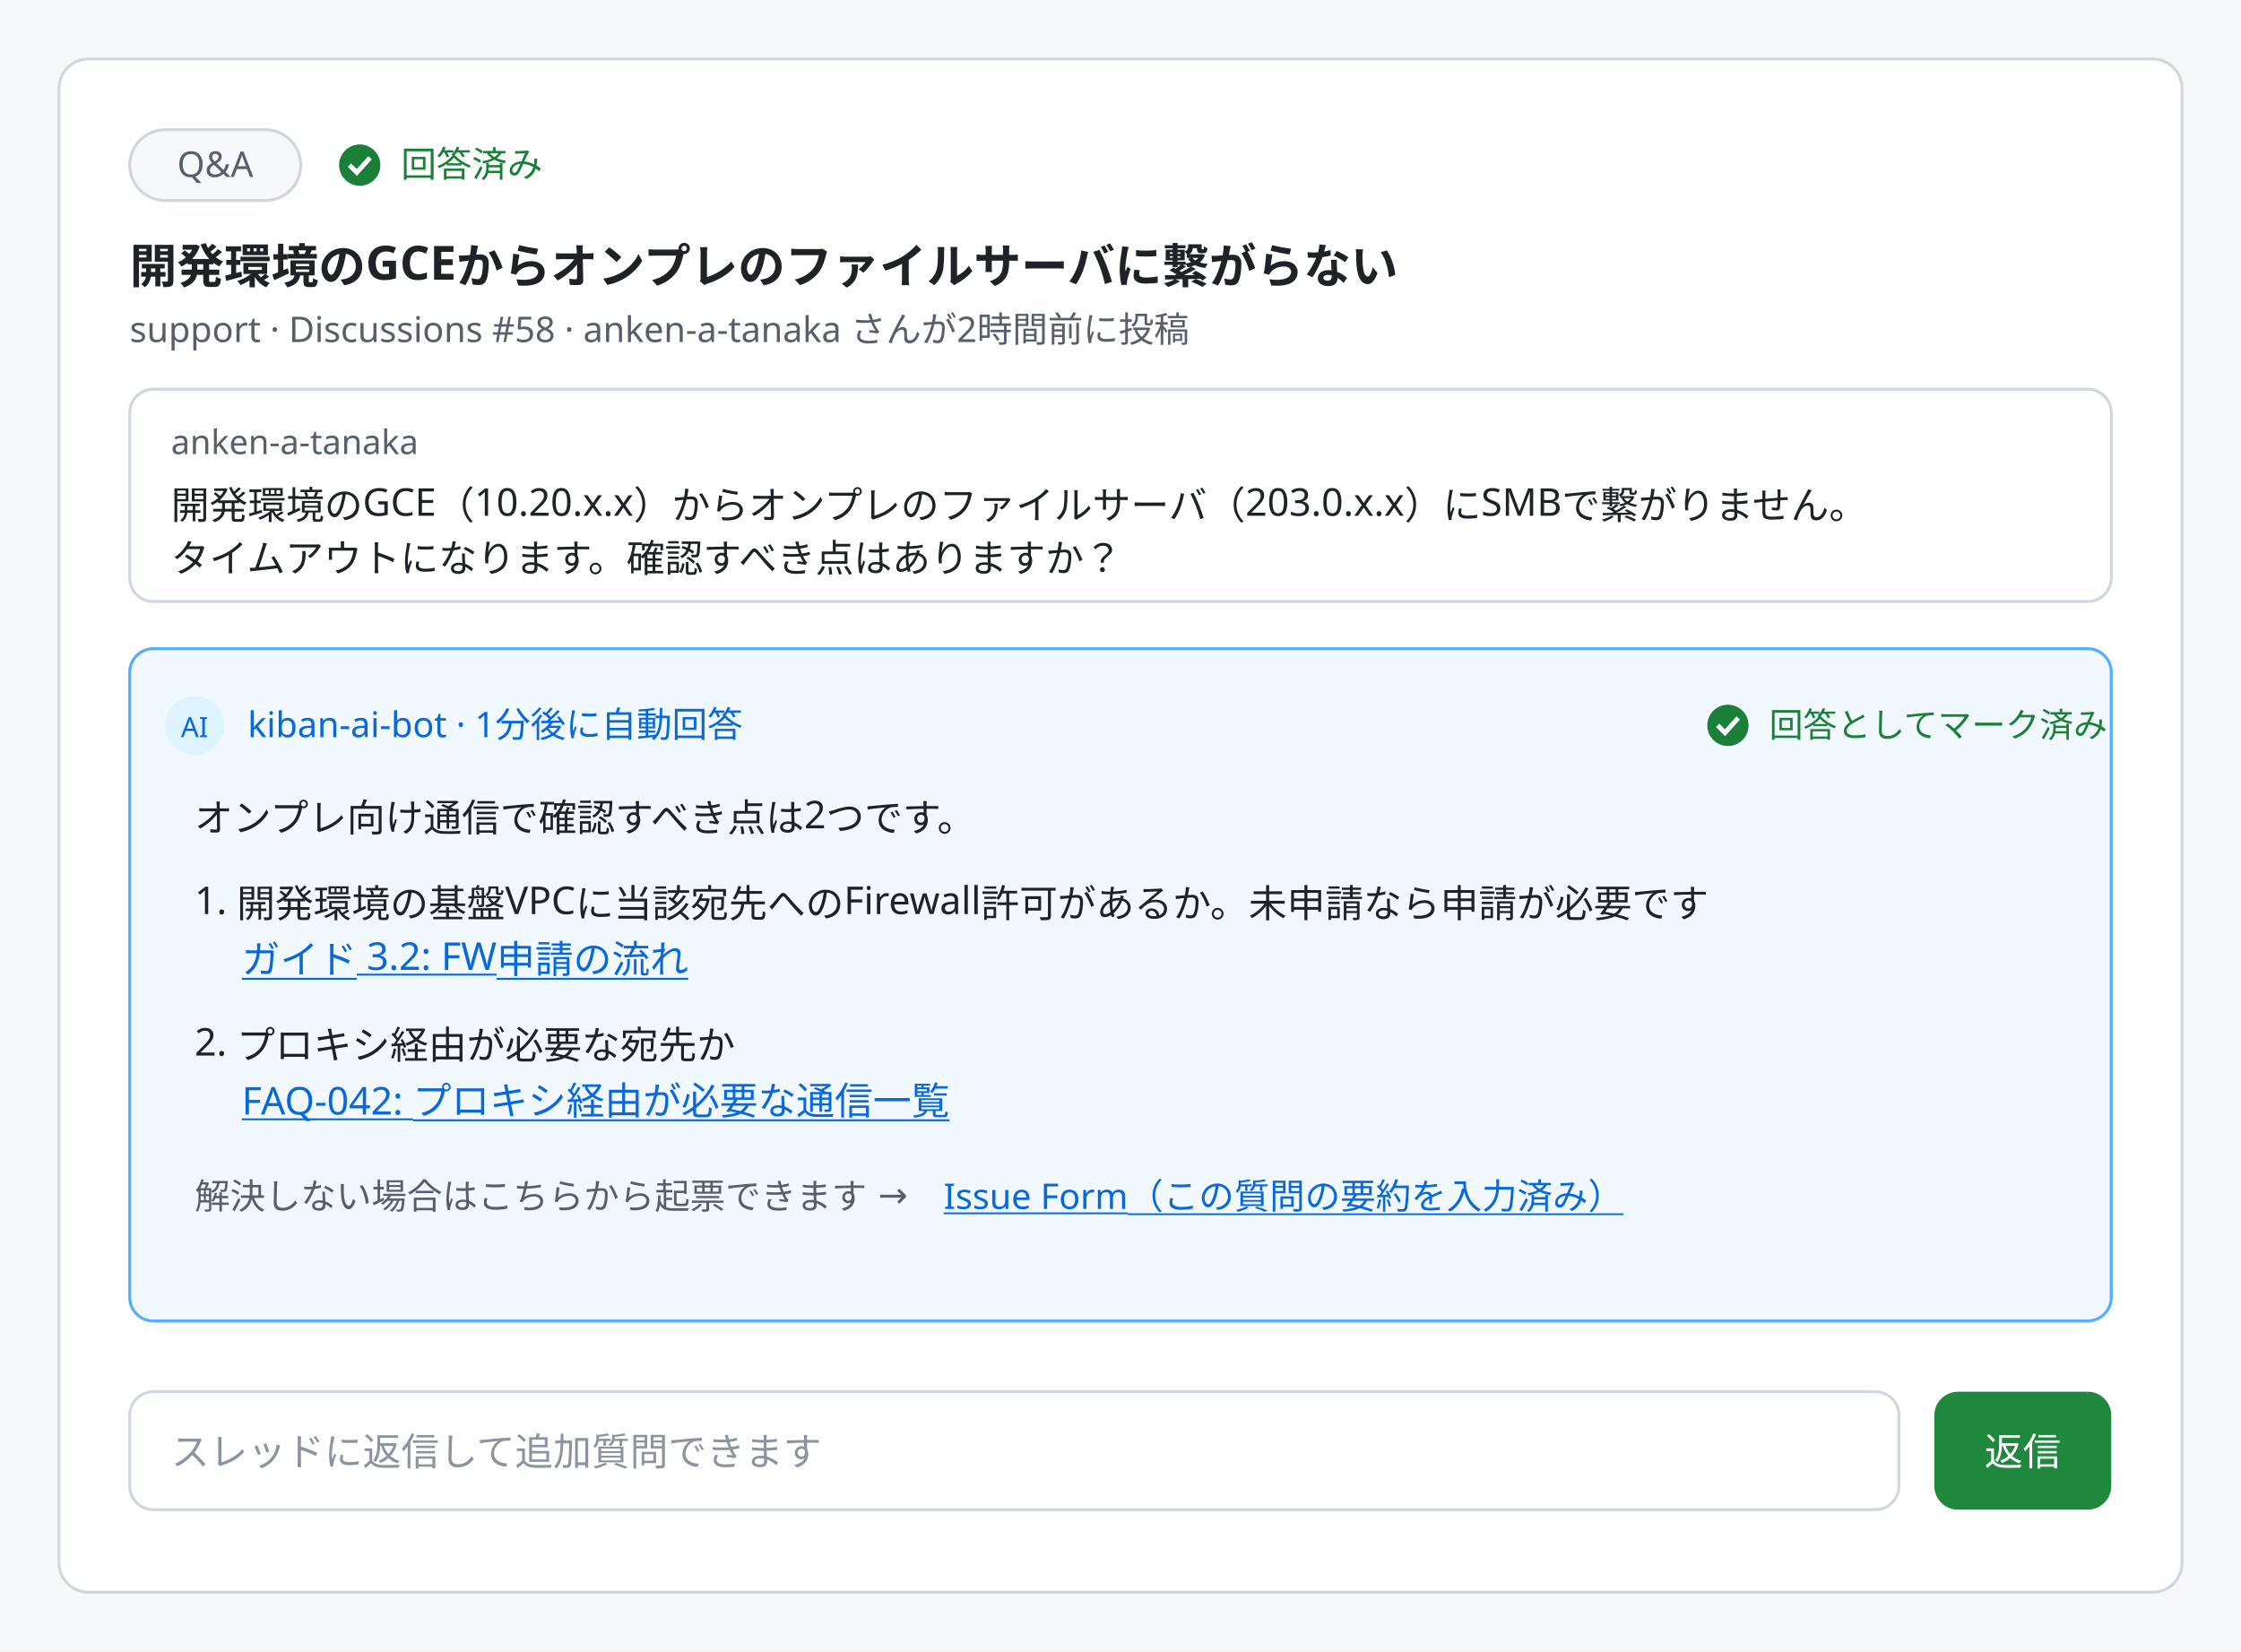
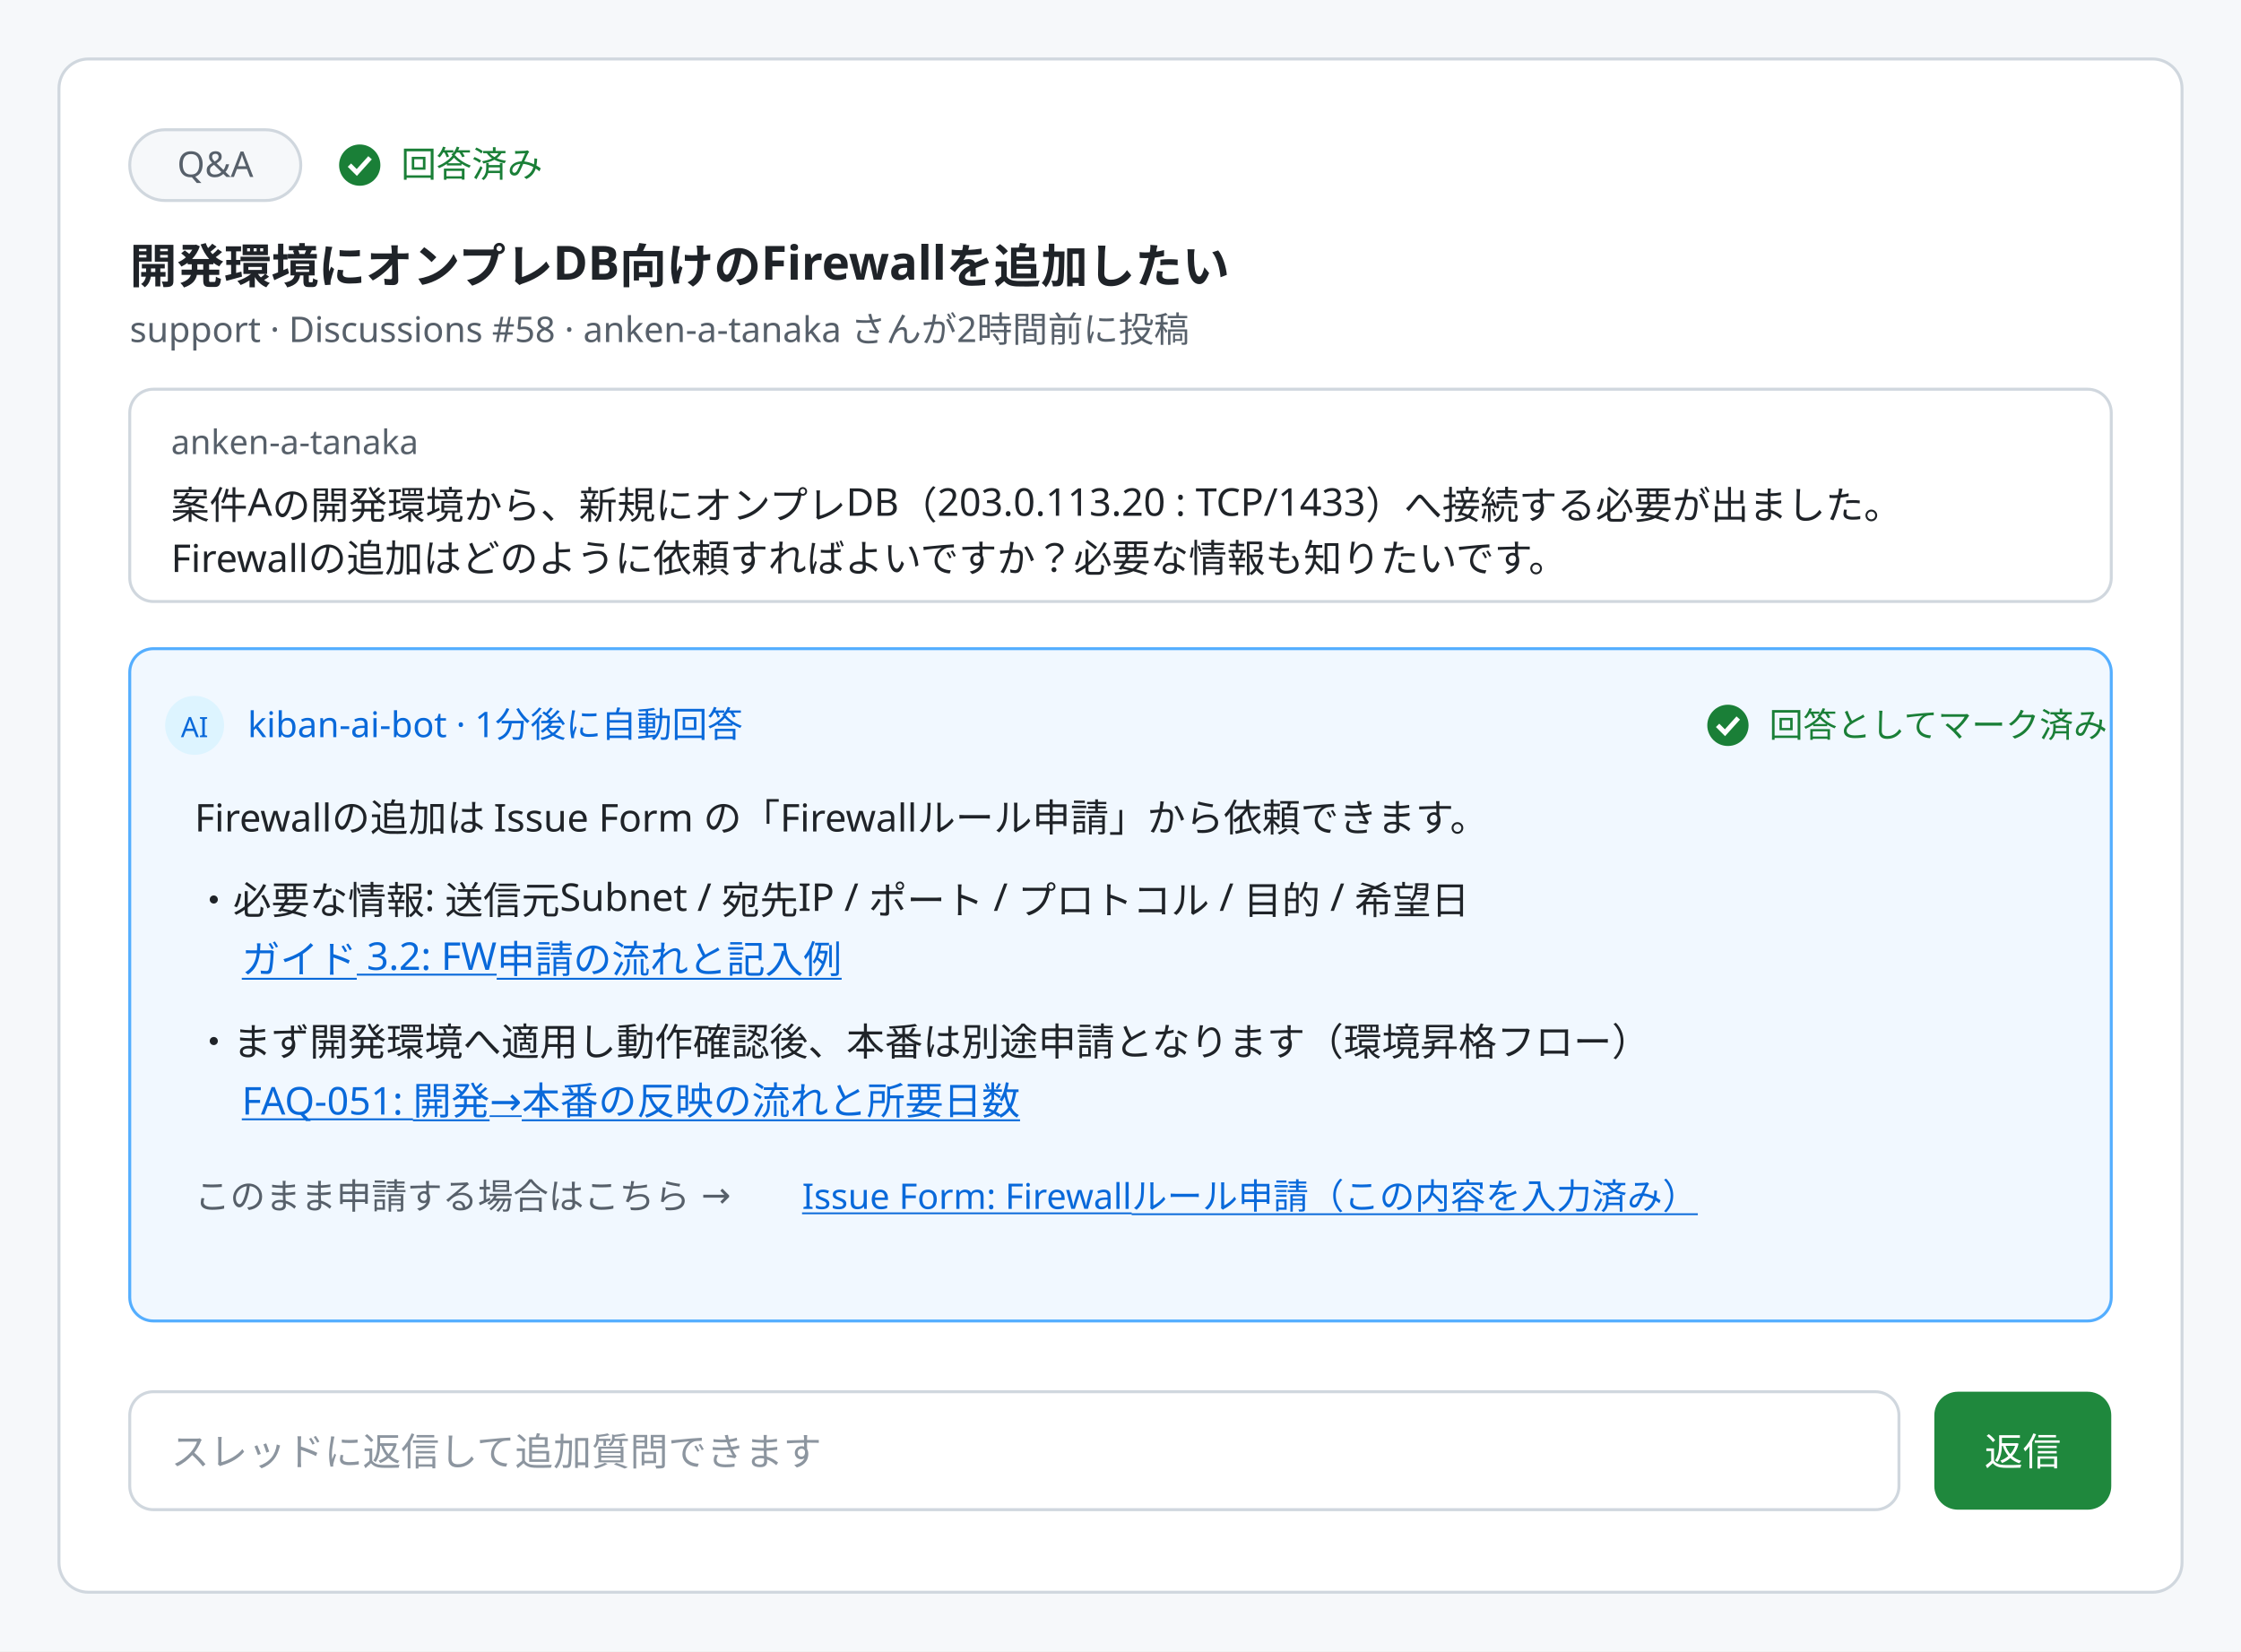
<svg xmlns="http://www.w3.org/2000/svg" viewBox="0 0 760 560" font-family="'Hiragino Sans','Noto Sans JP',sans-serif">
  <rect width="760" height="560" fill="#f6f8fa" />
  <rect x="20" y="20" width="720" height="520" rx="10" fill="#ffffff" stroke="#d0d7de" />
  <rect x="44" y="44" width="58" height="24" rx="12" fill="#f6f8fa" stroke="#d0d7de" />
  <text x="73" y="60" font-size="12" fill="#57606a" text-anchor="middle">Q&amp;A</text>
  <circle cx="122" cy="56" r="7" fill="#1a7f37" />
  <path d="M118.5 56 l2.5 2.5 l4.5 -5" stroke="#ffffff" stroke-width="1.6" fill="none" />
  <text x="136" y="60" font-size="12" fill="#1a7f37">回答済み</text>
-   <text x="44" y="96" font-size="16" font-weight="bold" fill="#1f2328">開発環境のGCEからオンプレのファイルサーバに繋がらない</text>
+   <text x="44" y="96" font-size="16" font-weight="bold" fill="#1f2328">開発環境にオンプレDB向けのFirewallを追加したい</text>
  <text x="44" y="116" font-size="12" fill="#57606a">support · Discussions #58 · anken-a-tanaka さんが2時間前に投稿</text>
  <rect x="44" y="132" width="672" height="72" rx="8" fill="#ffffff" stroke="#d0d7de" />
  <text x="58" y="154" font-size="11.5" fill="#57606a">anken-a-tanaka</text>
-   <text x="58" y="176" font-size="13" fill="#1f2328">開発環境のGCE（10.20.x.x）からオンプレのファイルサーバ（203.0.x.x）にSMBで繋がりません。</text>
-   <text x="58" y="194" font-size="13" fill="#1f2328">タイムアウトになります。確認すべき点はありますか？</text>
+   <text x="58" y="176" font-size="13" fill="#1f2328">案件Aの開発環境から、新規にオンプレDB（203.0.113.20 : TCP/1433）へ接続する必要が出ました。</text>
+   <text x="58" y="194" font-size="13" fill="#1f2328">Firewallの追加はどのように依頼すればよいですか？必要な情報も知りたいです。</text>
  <rect x="44" y="220" width="672" height="228" rx="8" fill="#f1f8ff" stroke="#54aeff" />
  <circle cx="66" cy="246" r="10" fill="#ddf4ff" />
  <text x="66" y="250" font-size="9.5" fill="#0969da" text-anchor="middle">AI</text>
  <text x="84" y="250" font-size="12" fill="#0969da">kiban-ai-bot · 1分後に自動回答</text>
  <circle cx="586" cy="246" r="7" fill="#1a7f37" />
  <path d="M582.5 246 l2.5 2.5 l4.5 -5" stroke="#ffffff" stroke-width="1.6" fill="none" />
  <text x="600" y="250" font-size="11.5" fill="#1a7f37">回答としてマーク済み</text>
-   <text x="66" y="282" font-size="13" fill="#1f2328">オンプレ向け通信で確認すべき点は2つです。</text>
-   <text x="66" y="310" font-size="13" fill="#1f2328">1. 開発環境の基盤VPCに当該宛先へのFirewall許可があるか。未申請なら申請が必要です</text>
-   <text x="82" y="330" font-size="13" fill="#0969da" text-decoration="underline">ガイド 3.2: FW申請の流れ</text>
-   <text x="66" y="358" font-size="13" fill="#1f2328">2. プロキシ経由が必要な宛先か</text>
-   <text x="82" y="378" font-size="13" fill="#0969da" text-decoration="underline">FAQ-042: プロキシ経由が必要な通信一覧</text>
-   <text x="66" y="410" font-size="12" fill="#57606a">解決しない場合はこちらから起票できます →</text>
-   <text x="320" y="410" font-size="12" fill="#0969da" text-decoration="underline">Issue Form（この質問の要約を入力済み）</text>
+   <text x="66" y="282" font-size="13" fill="#1f2328">Firewallの追加は Issue Form の「Firewallルール申請」から依頼できます。</text>
+   <text x="66" y="310" font-size="13" fill="#1f2328">・必要な情報: 送信元Subnet / 宛先IP / ポート / プロトコル / 目的 / 希望日</text>
+   <text x="82" y="330" font-size="13" fill="#0969da" text-decoration="underline">ガイド 3.2: FW申請の流れと記入例</text>
+   <text x="66" y="358" font-size="13" fill="#1f2328">・まず開発環境へ適用し動作確認後、本番は別途申請となります（環境昇格フロー）</text>
+   <text x="82" y="378" font-size="13" fill="#0969da" text-decoration="underline">FAQ-051: 開発→本番の反映の流れと所要日数</text>
+   <text x="66" y="410" font-size="12" fill="#57606a">このまま申請する場合はこちら →</text>
+   <text x="272" y="410" font-size="12" fill="#0969da" text-decoration="underline">Issue Form: Firewallルール申請（この内容を入力済み）</text>
  <rect x="44" y="472" width="600" height="40" rx="8" fill="#ffffff" stroke="#d0d7de" />
  <text x="58" y="497" font-size="13" fill="#8c959f">スレッドに返信して追加質問できます</text>
  <rect x="656" y="472" width="60" height="40" rx="8" fill="#1f883d" />
  <text x="686" y="497" font-size="13" fill="#ffffff" text-anchor="middle">返信</text>
</svg>
